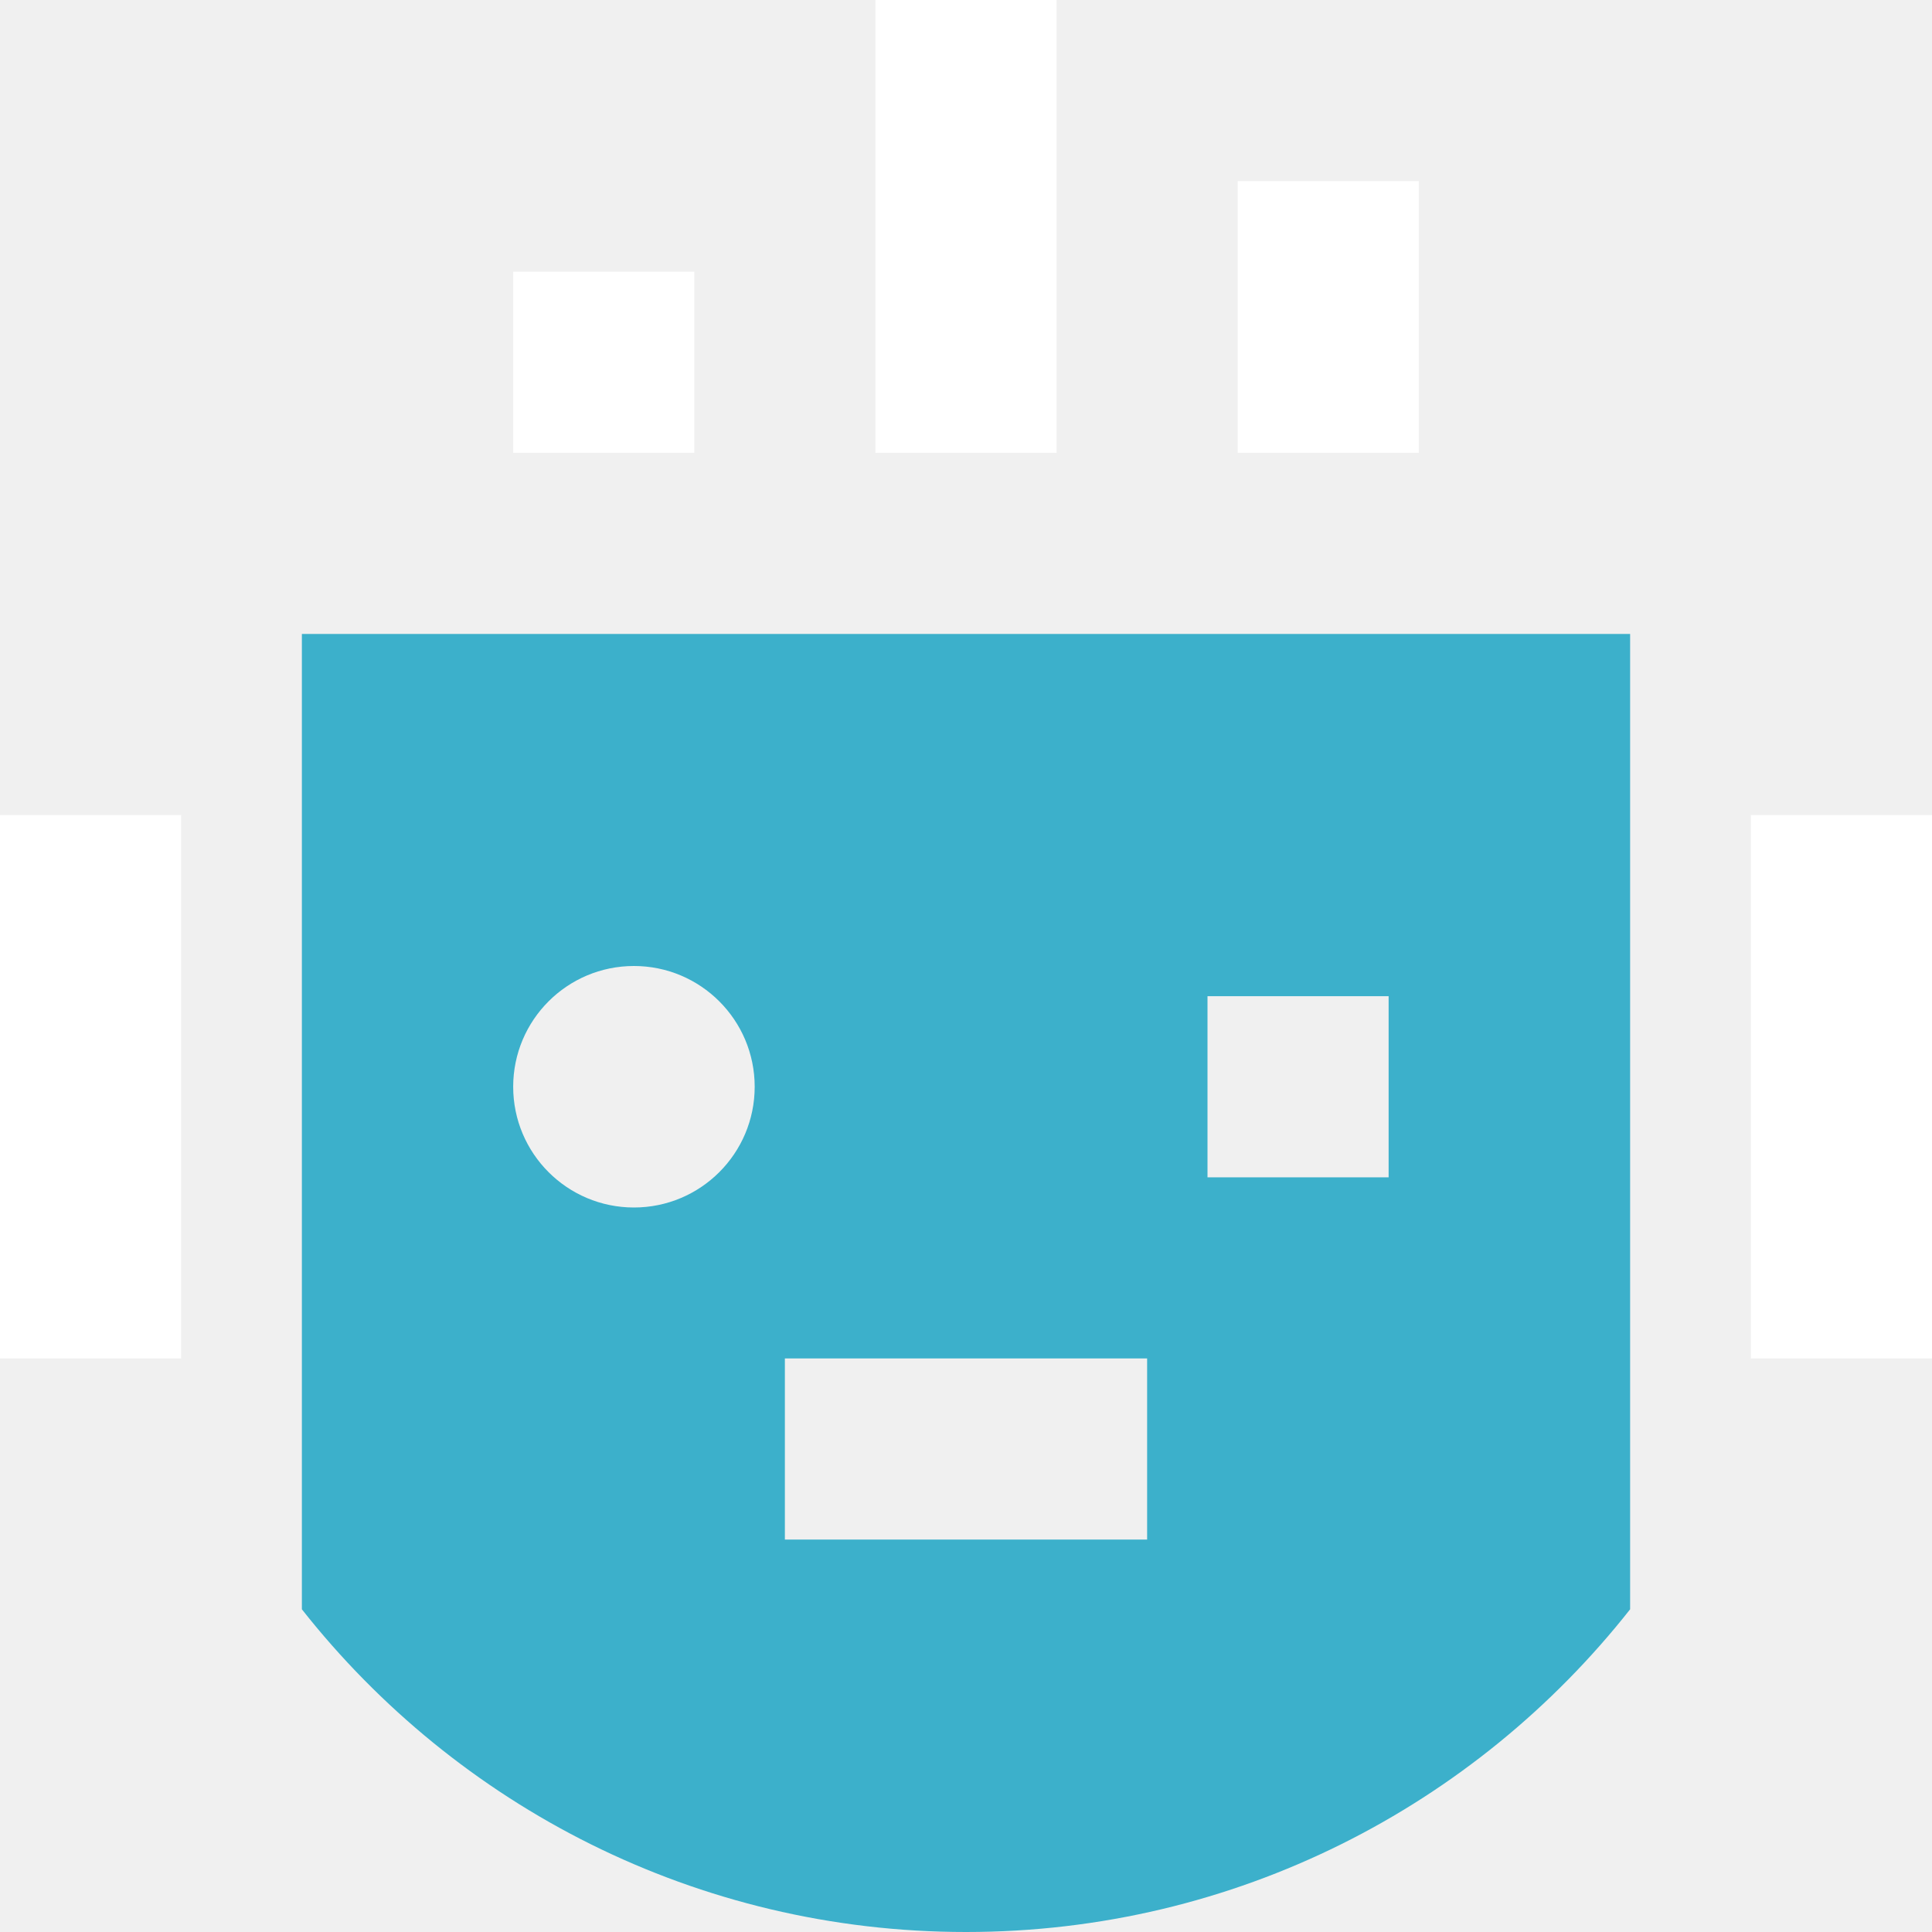
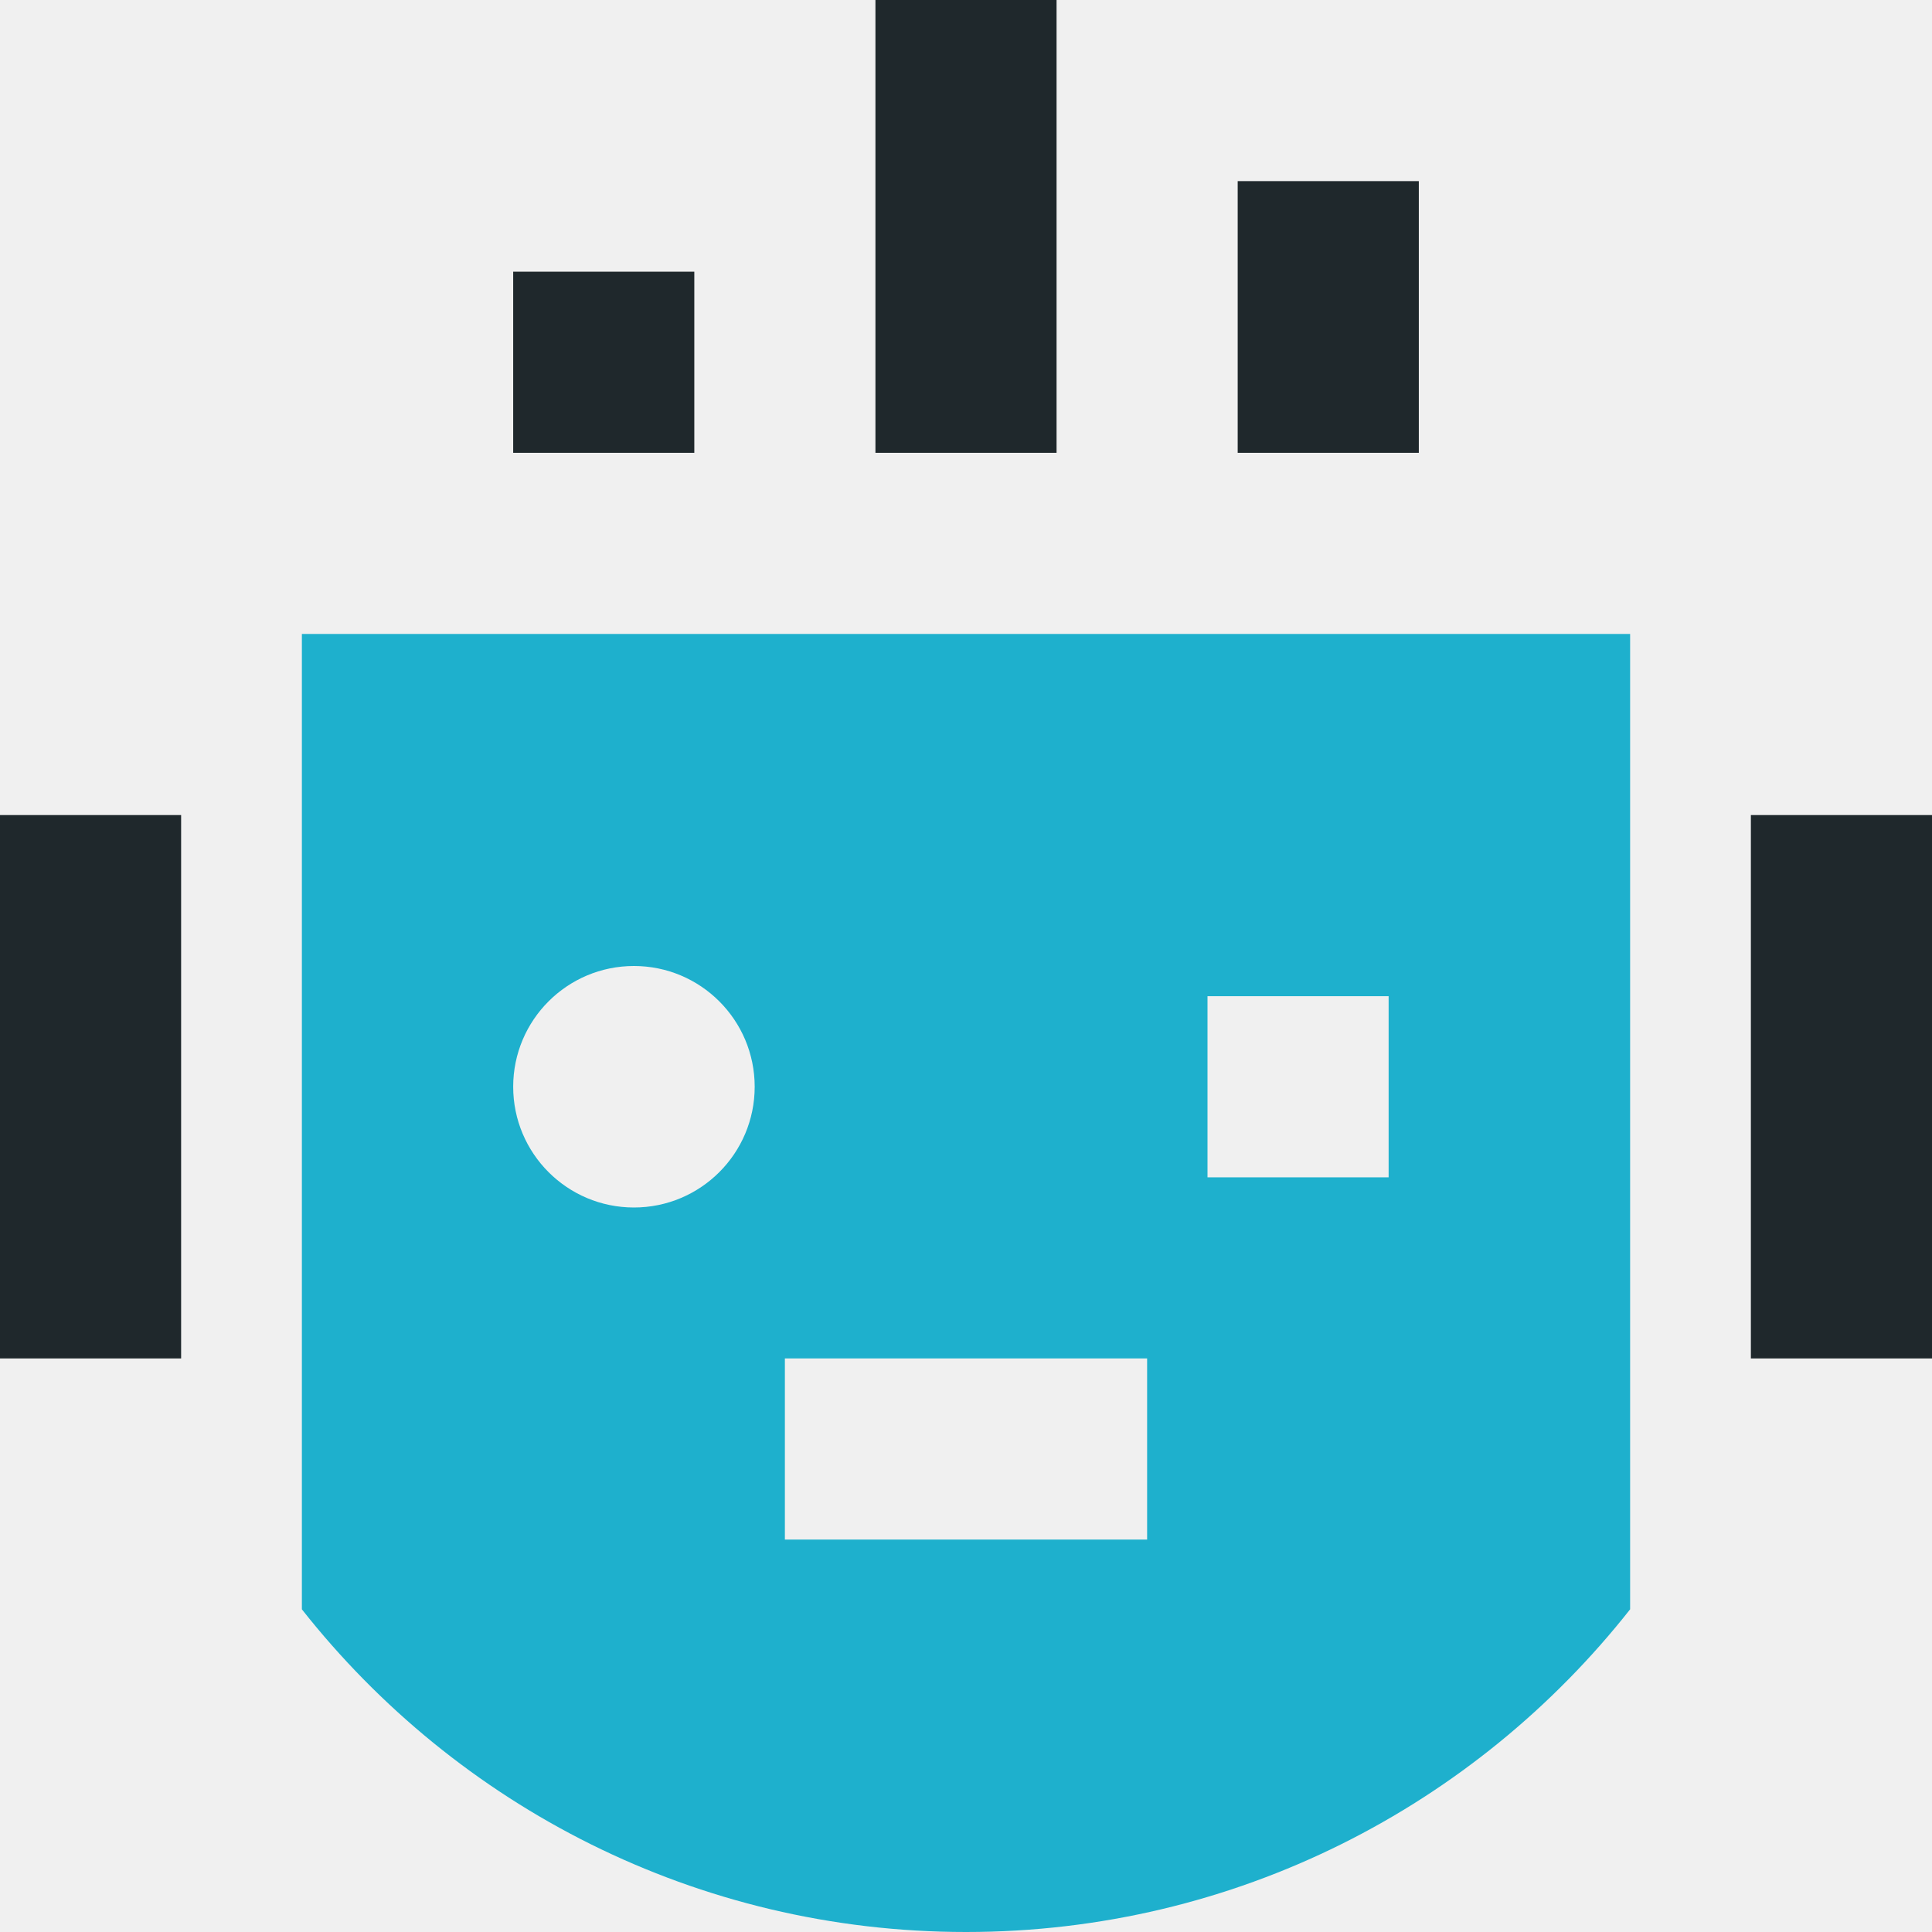
- <svg xmlns="http://www.w3.org/2000/svg" width="64" height="64" viewBox="0 0 64 64">
+ <svg xmlns="http://www.w3.org/2000/svg" width="48" height="48" viewBox="0 0 48 48">
  <g fill="none" fill-rule="nonzero">
-     <path fill="#FFF" d="M29 15V0h6v15h-6zm18 0V6h-6v9h6zm-24 0V9h-6v6h6zM0 27h6v18H0zM58 27h6v18h-6z" />
-     <path fill="#3CB0CB" d="M10 21v32.31C15.127 59.816 23.072 64 32 64s16.873-4.184 22-10.69V21H10zm11 19a4 4 0 1 1 0-8 4 4 0 0 1 0 8zm17 11H26v-6h12v6zm8-12h-6v-6h6v6z" />
+     <path fill="#1F282C" d="M21.75 11.25V0h4.5v11.25h-4.5zm13.5 0V4.5h-4.5v6.75h4.5zm-18 0v-4.5h-4.5v4.5h4.5zM0 20.25h4.5v13.5H0zM43.5 20.25H48v13.5h-4.5z" />
+     <path fill="#1EB0CD" d="M7.5 15.75v24.233C11.345 44.861 17.304 48 24 48s12.655-3.138 16.5-8.017V15.75h-33zM15.75 30a3 3 0 1 1 0-6 3 3 0 1 1 0 6zm12.75 8.25h-9v-4.5h9v4.5zm6-9H30v-4.5h4.5v4.5z" />
  </g>
</svg>
